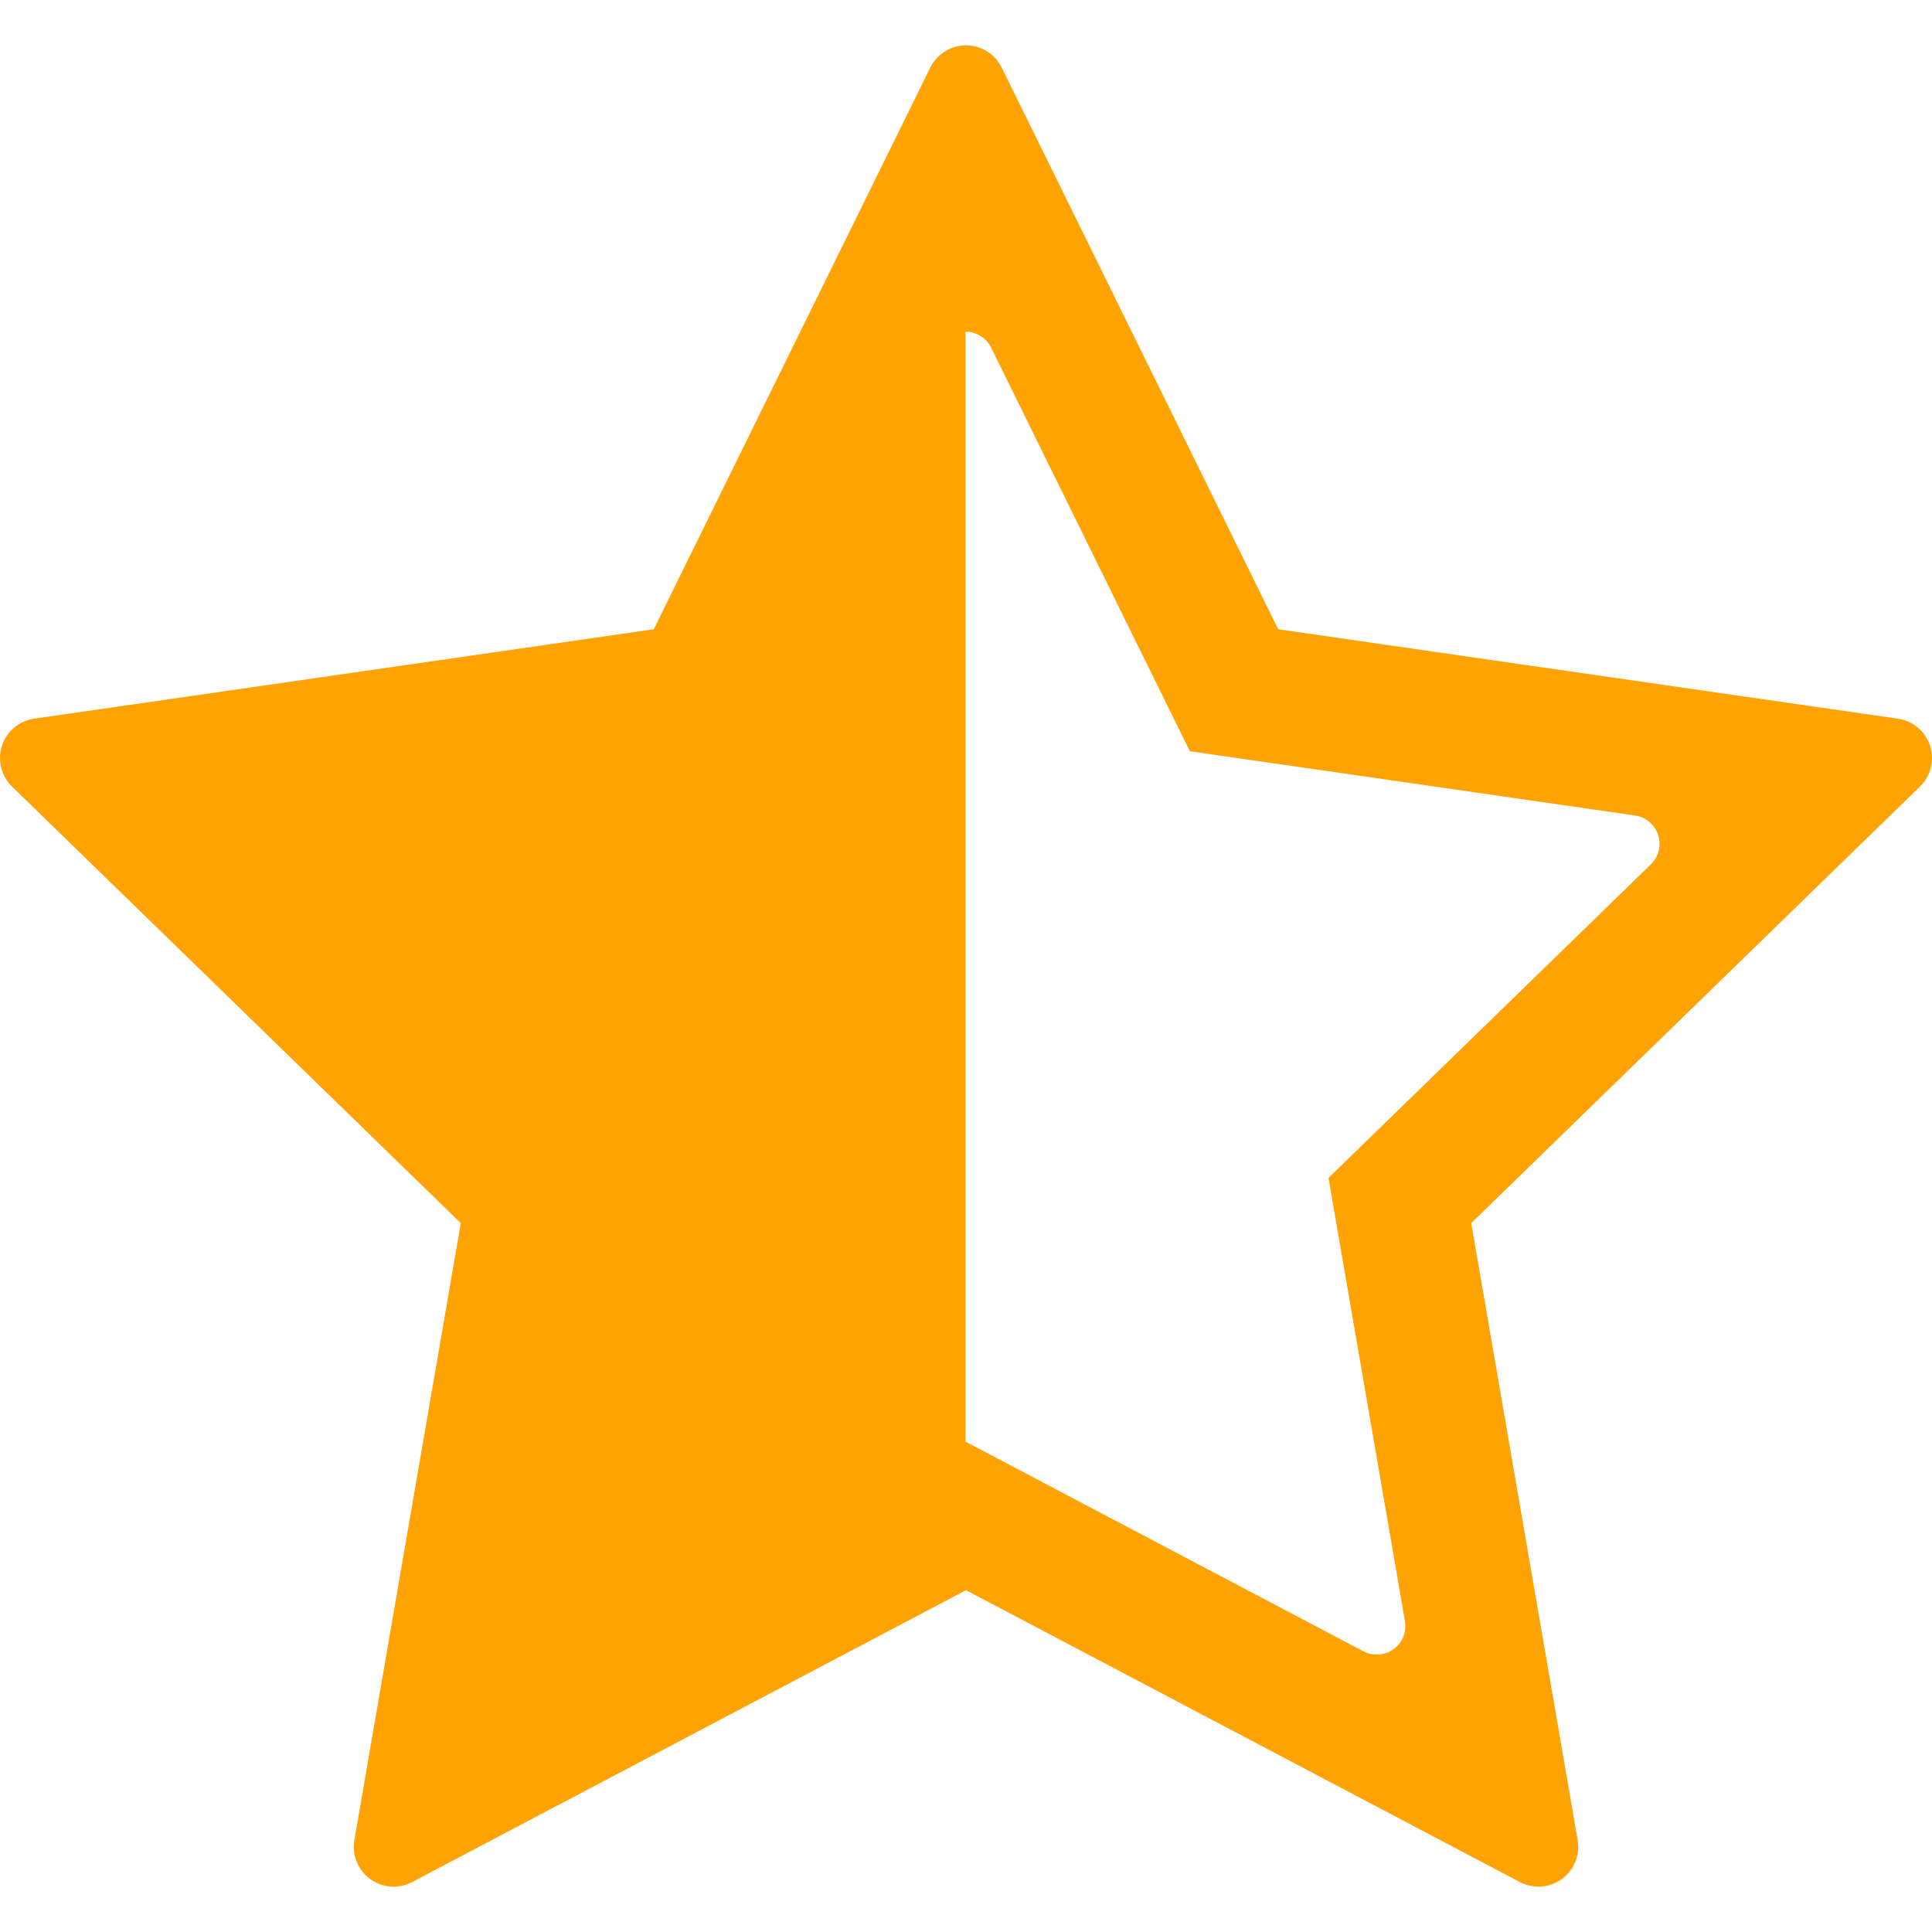
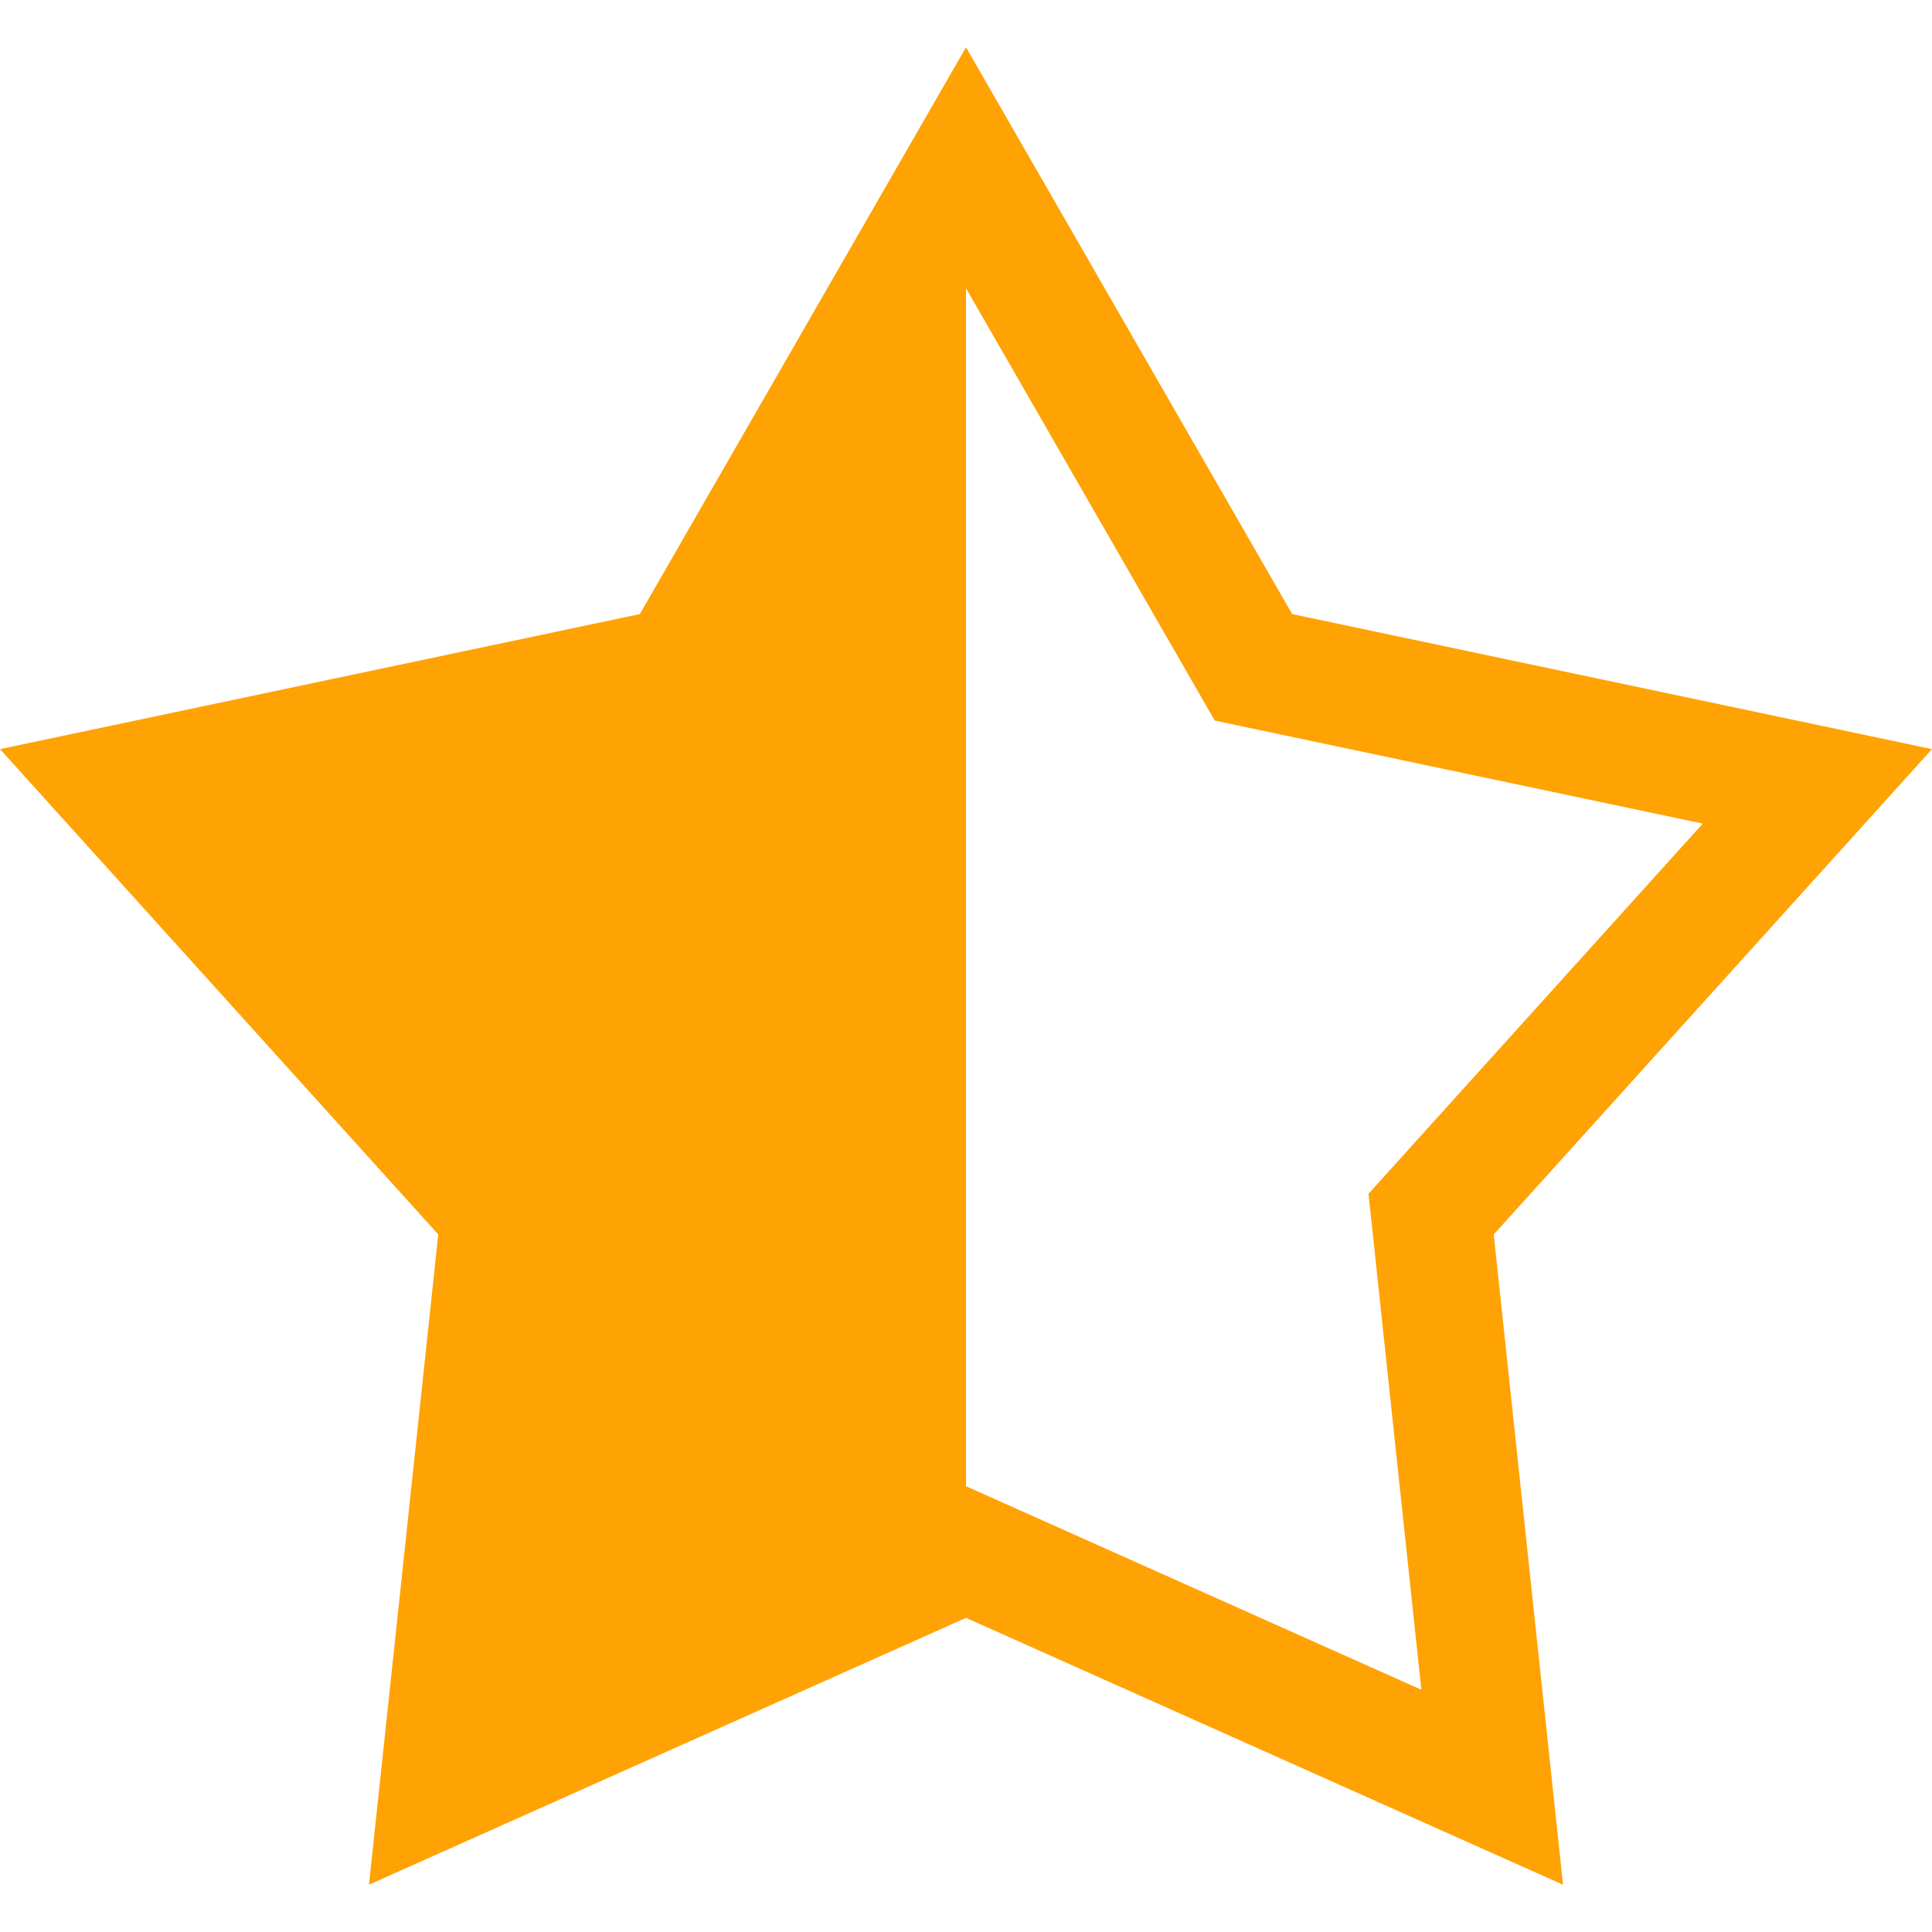
- <svg xmlns="http://www.w3.org/2000/svg" version="1.1" id="Capa_1" x="0px" y="0px" width="512px" height="512px" viewBox="0 0 97.092 97.092" style="enable-background:new 0 0 97.092 97.092;" xml:space="preserve" class="">
+ <svg xmlns="http://www.w3.org/2000/svg" version="1.1" id="Layer_1" x="0px" y="0px" viewBox="0 0 482.207 482.207" style="enable-background:new 0 0 482.207 482.207;" xml:space="preserve" width="512px" height="512px" class="">
  <g>
-     <g>
-       <path d="M96.994,37.479c-0.236-0.725-0.862-1.253-1.617-1.361l-31.141-4.494L50.34,3.396c-0.336-0.684-1.032-1.117-1.794-1.117   c-0.762,0-1.458,0.433-1.794,1.116L32.855,31.623l-31.14,4.494c-0.754,0.108-1.381,0.637-1.617,1.361   c-0.235,0.725-0.039,1.521,0.508,2.052l22.551,21.939l-5.348,31.004c-0.13,0.75,0.179,1.51,0.795,1.957   c0.618,0.449,1.434,0.508,2.108,0.152l27.834-14.668L76.38,94.582c0.293,0.154,0.612,0.23,0.933,0.23   c0.415,0,0.827-0.129,1.176-0.383c0.616-0.447,0.926-1.207,0.795-1.957l-5.348-31.004l22.551-21.939   C97.031,38.999,97.229,38.203,96.994,37.479z M82.965,43.436L66.763,59.197l3.842,22.273c0.093,0.541-0.129,1.086-0.571,1.408   c-0.25,0.182-0.547,0.273-0.845,0.273c-0.229,0-0.459-0.055-0.67-0.165L48.521,72.449V16.671c0.547,0,1.046,0.311,1.289,0.802   l9.985,20.28l22.373,3.229c0.542,0.077,0.991,0.457,1.161,0.978C83.499,42.482,83.356,43.052,82.965,43.436z" data-original="#000000" class="active-path" data-old_color="#000000" fill="#FFA203" />
-     </g>
+     <path d="M482.207,186.973l-159.699-33.705L241.104,11.803l-81.404,141.465L0,186.973l109.388,121.134L92.094,470.404l149.01-66.6  l149.01,66.6l-17.294-162.296L482.207,186.973z M241.104,370.943V71.953l62.09,107.9L425,205.561l-83.433,92.393l13.191,123.788  L241.104,370.943z" data-original="#000000" class="active-path" data-old_color="#000000" fill="#FFA203" />
  </g>
</svg>
